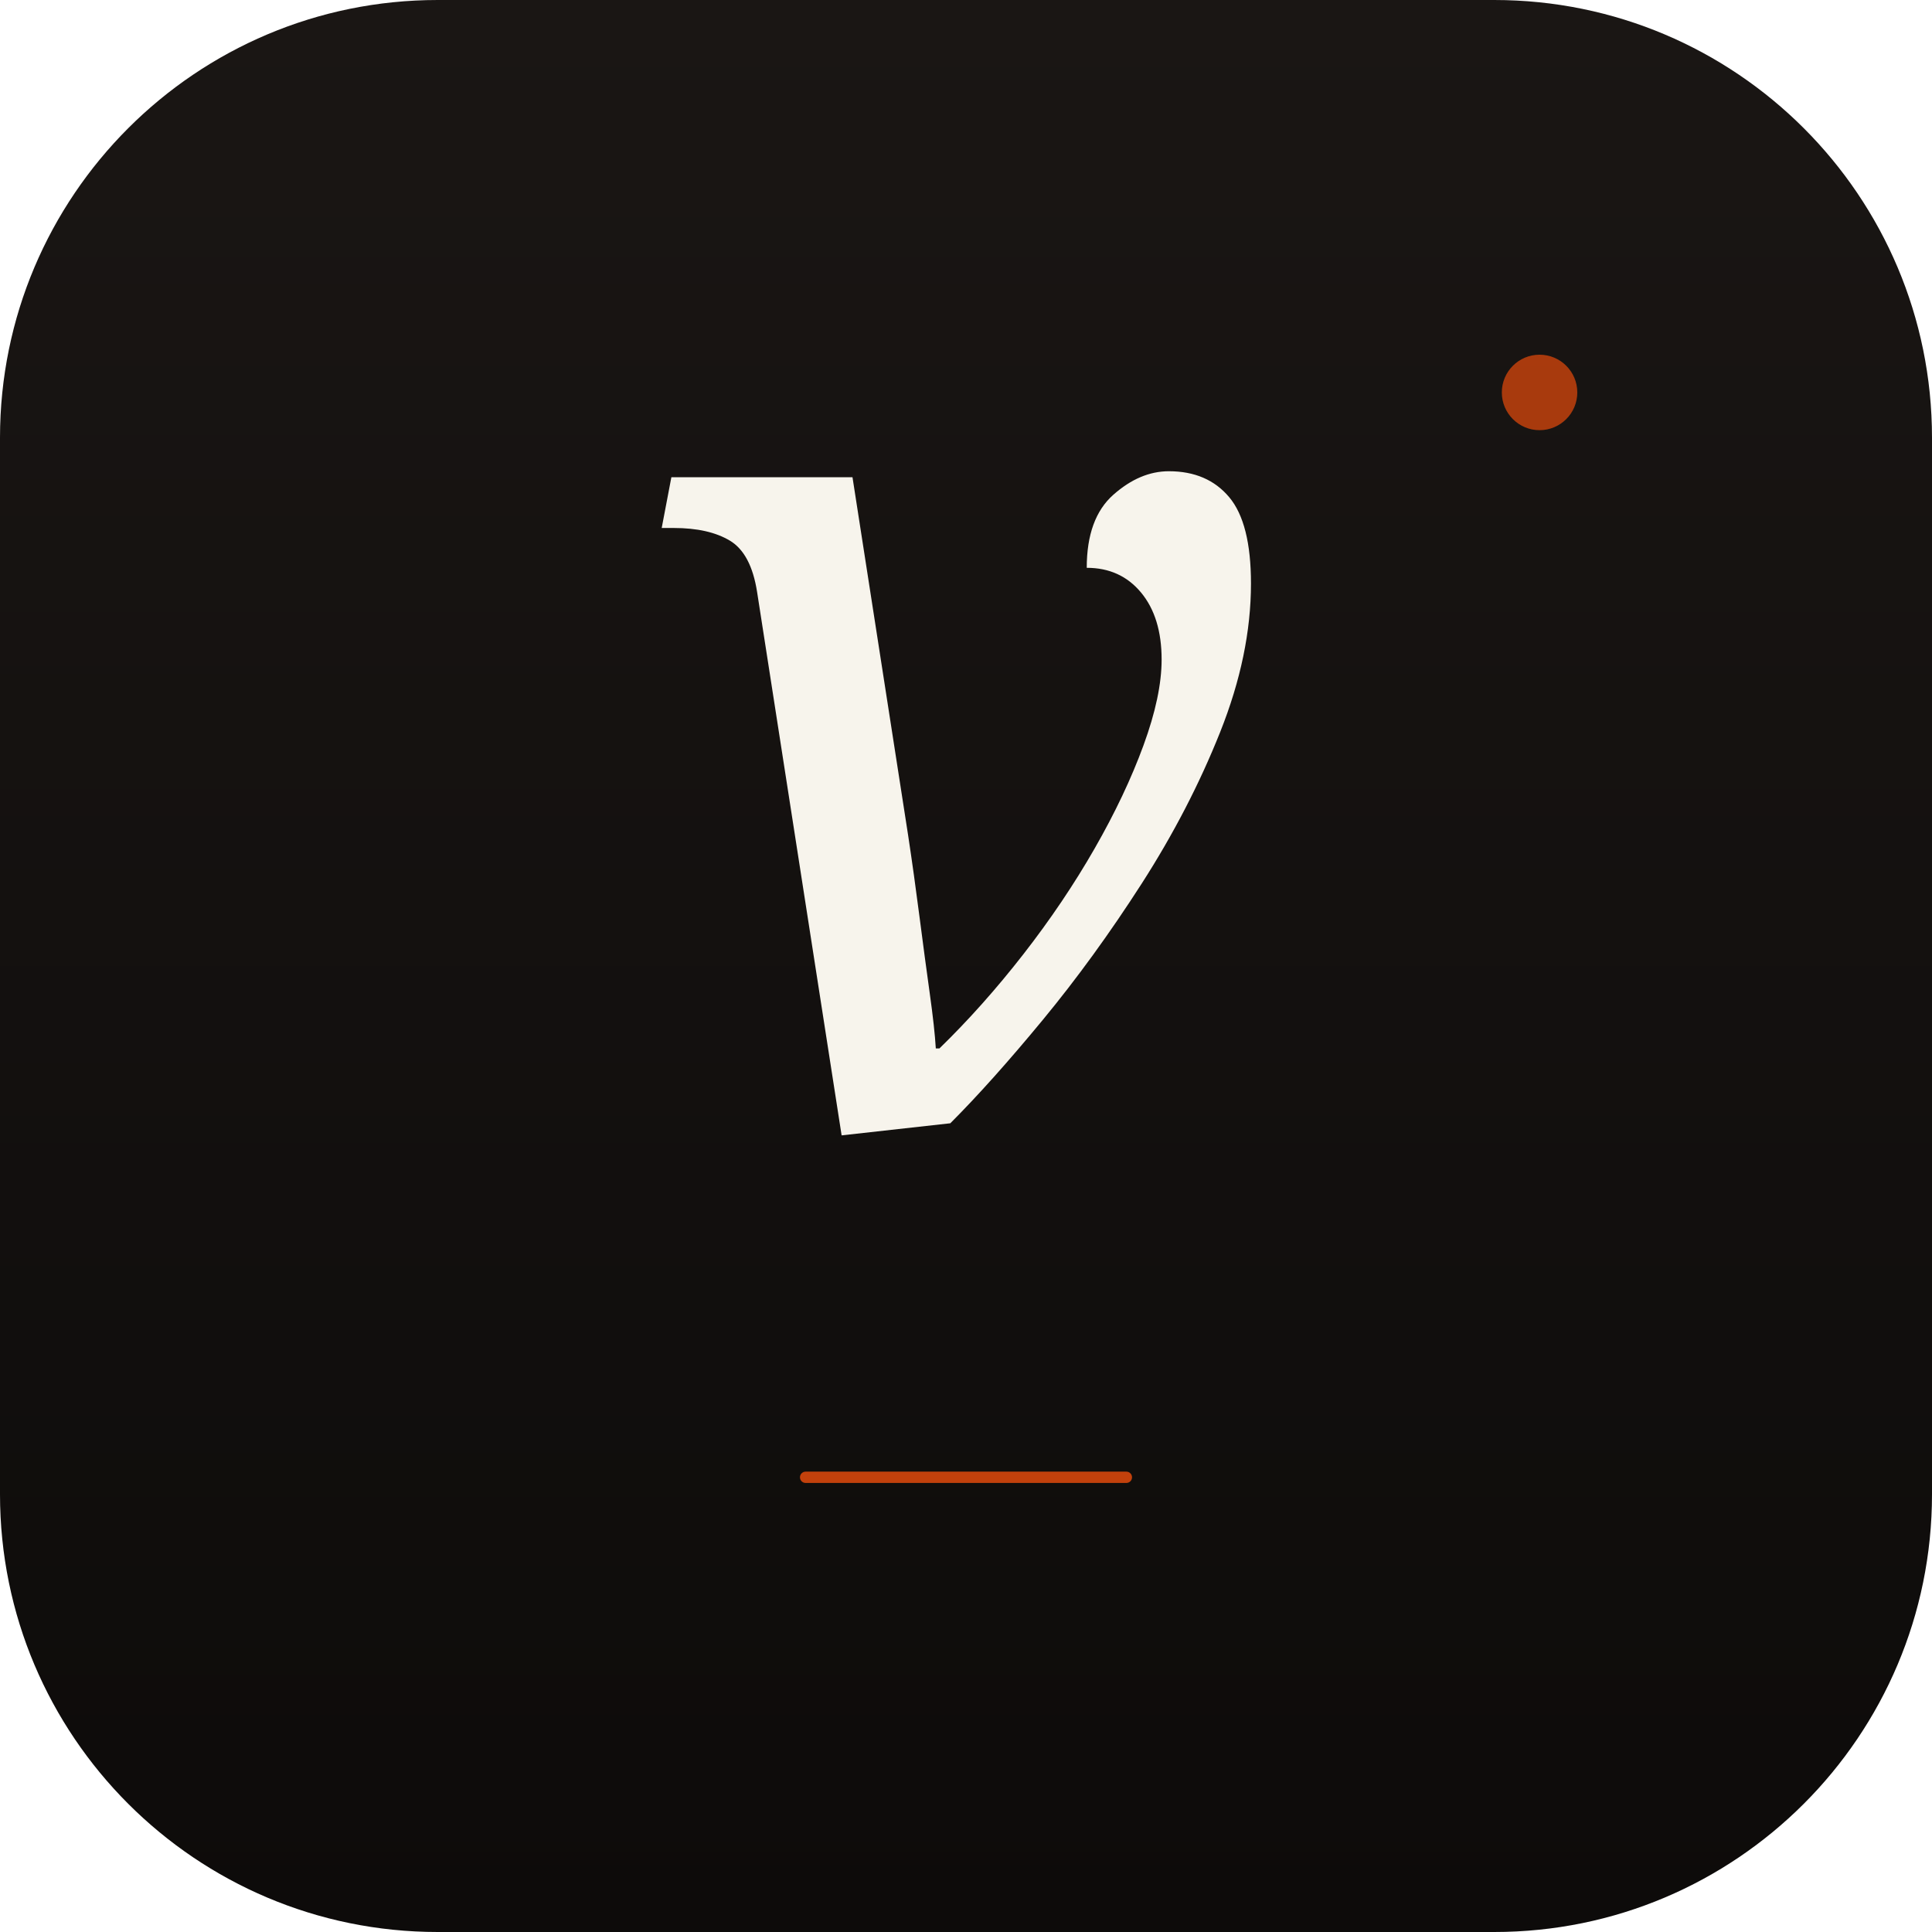
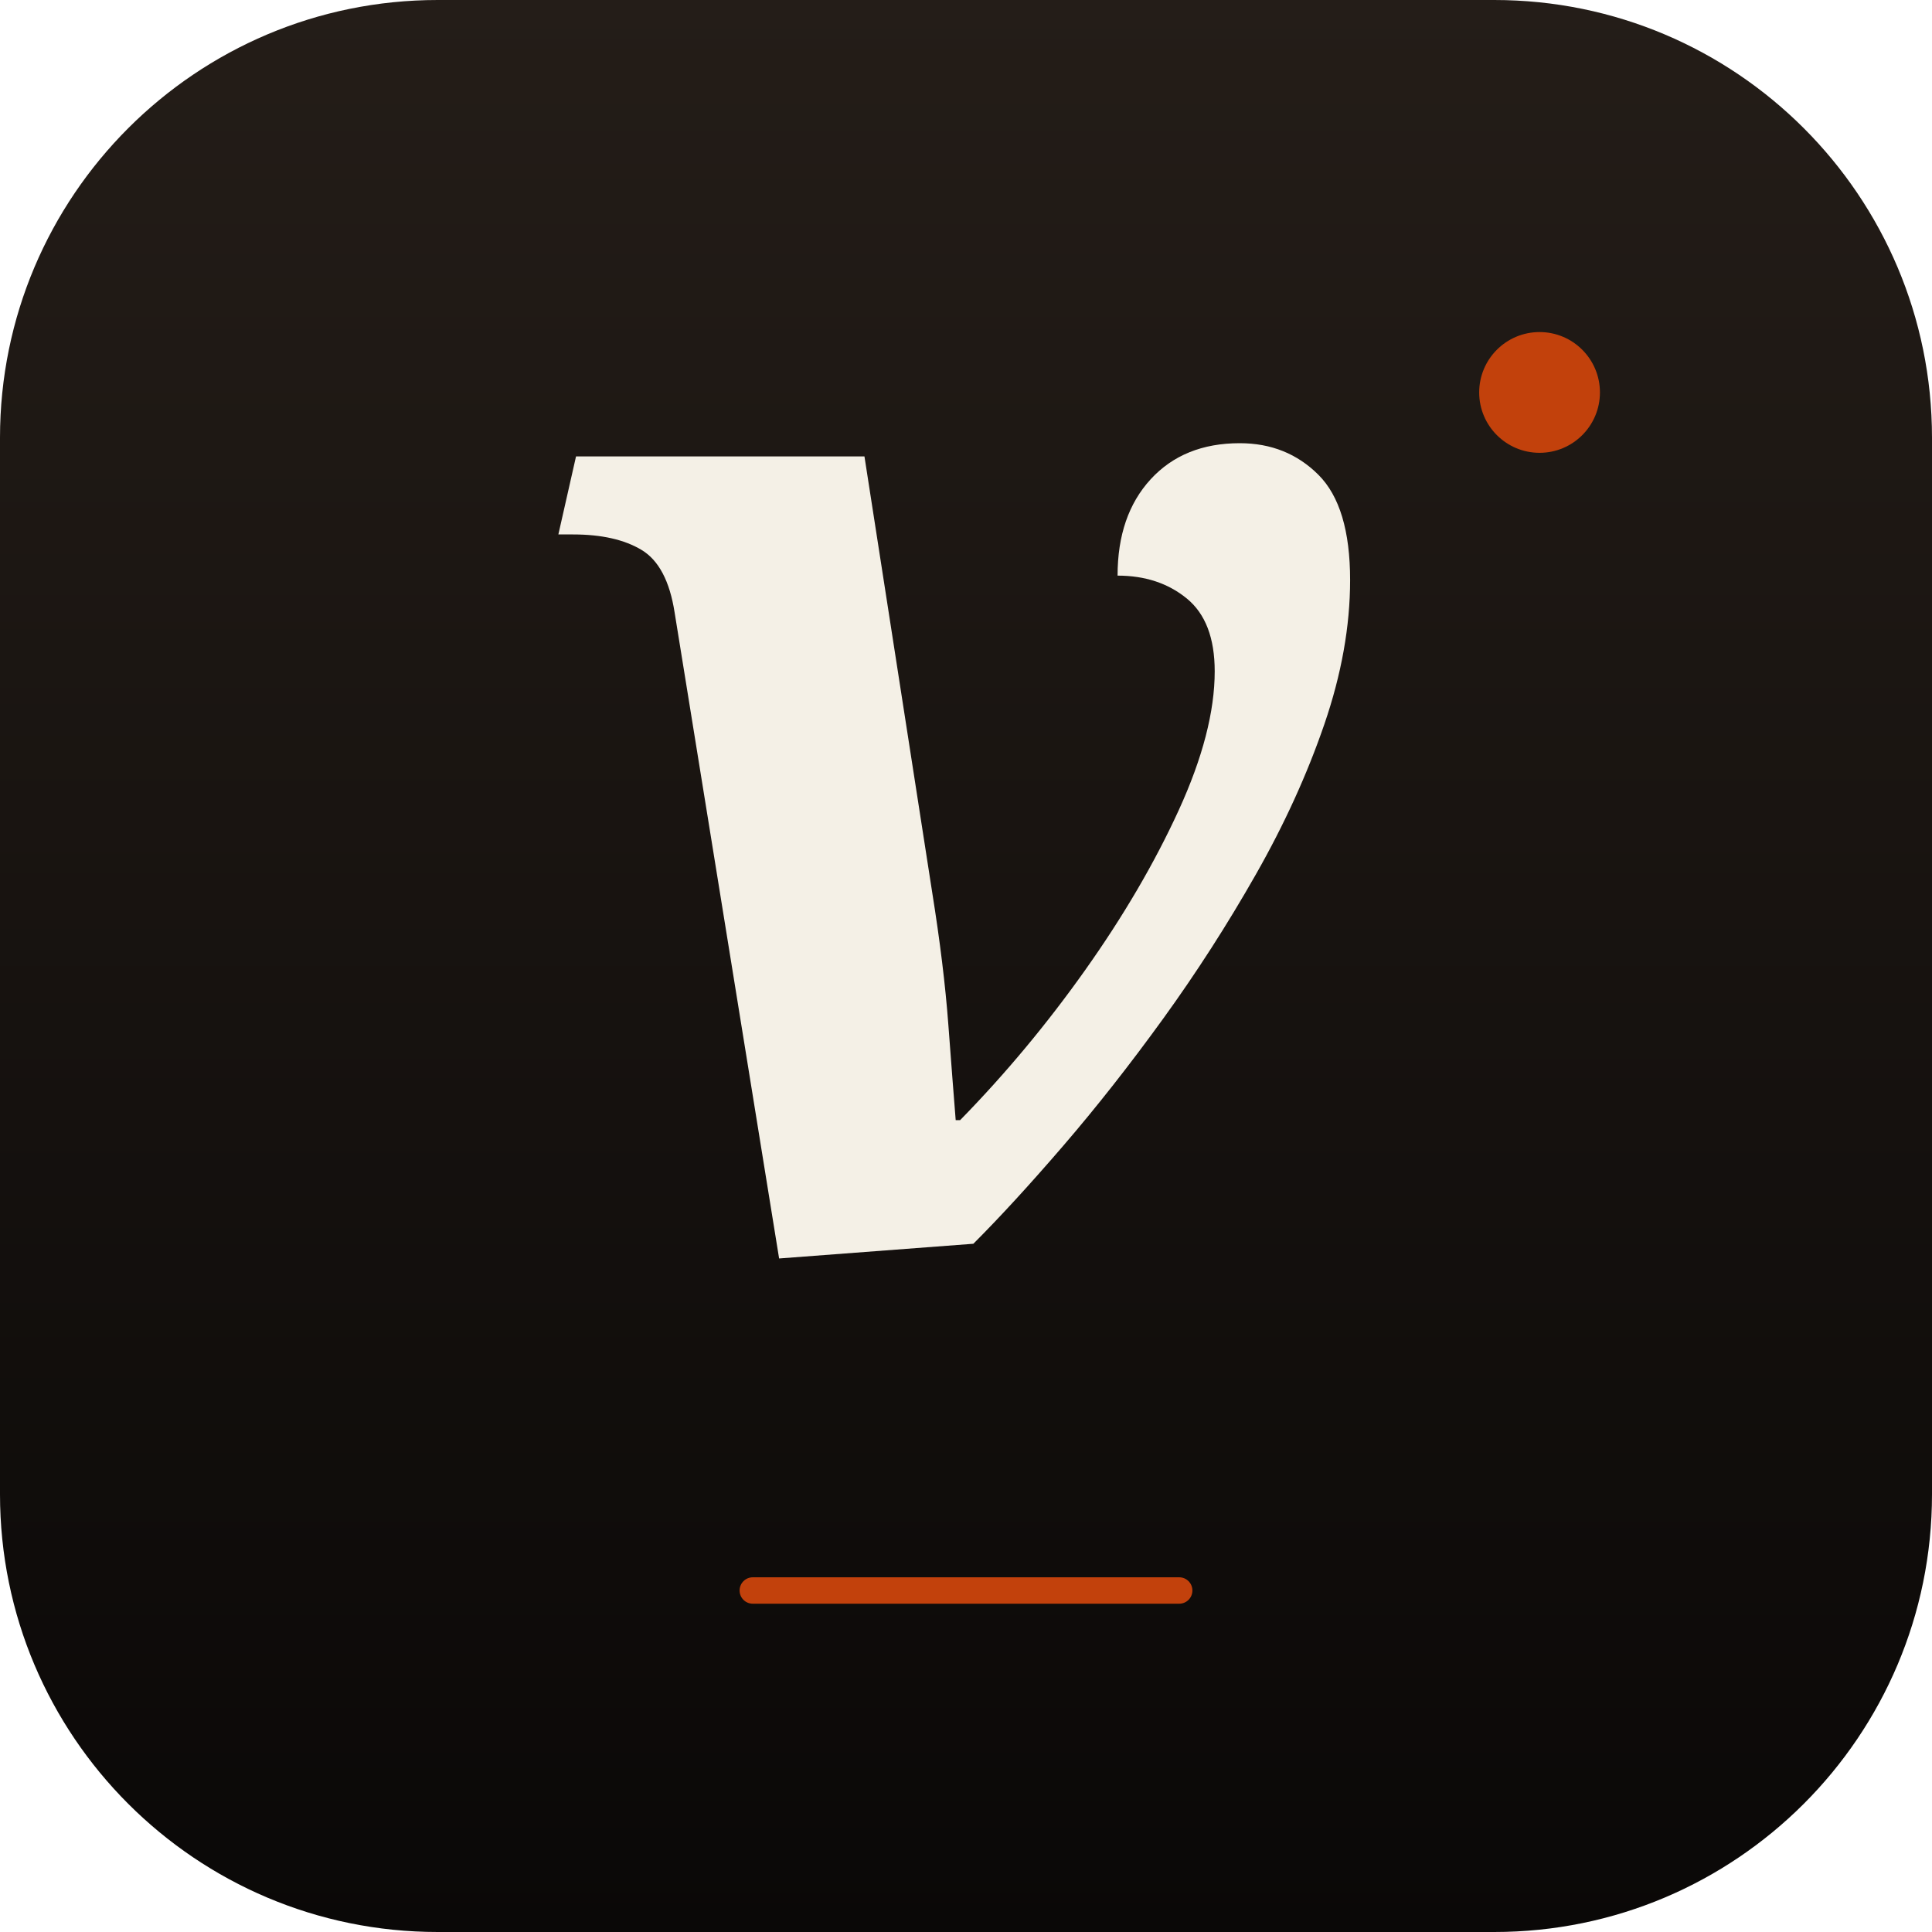
<svg xmlns="http://www.w3.org/2000/svg" viewBox="0 0 1024 1024" width="1024" height="1024">
  <defs>
    <linearGradient id="bg" x1="0" y1="0" x2="0" y2="1">
-       <stop offset="0" stop-color="#1a1614" />
-       <stop offset="1" stop-color="#0d0b0a" />
+       <stop offset="0" stop-color="#241d18" />
+       <stop offset="1" stop-color="#0a0807" />
    </linearGradient>
  </defs>
  <rect width="1024" height="1024" rx="232" ry="232" fill="url(#bg)" />
-   <g transform="translate(512 596)">
-     <text x="0" y="0" text-anchor="middle" font-family="Georgia" font-style="italic" font-weight="500" font-size="640" fill="#f7f4ec" letter-spacing="-32">v</text>
+   <g transform="translate(512 660)">
+     <text x="0" y="0" text-anchor="middle" font-family="Georgia" font-style="italic" font-weight="700" font-size="780" fill="#f4f0e6" letter-spacing="-44">v</text>
  </g>
-   <rect x="424" y="780" width="176" height="6" rx="3" ry="3" fill="#c2410c" />
-   <circle cx="816" cy="208" r="20" fill="#c2410c" opacity="0.85" />
+   <rect x="392" y="836" width="240" height="14" rx="7" ry="7" fill="#c2410c" />
+   <circle cx="816" cy="208" r="32" fill="#c2410c" />
</svg>
